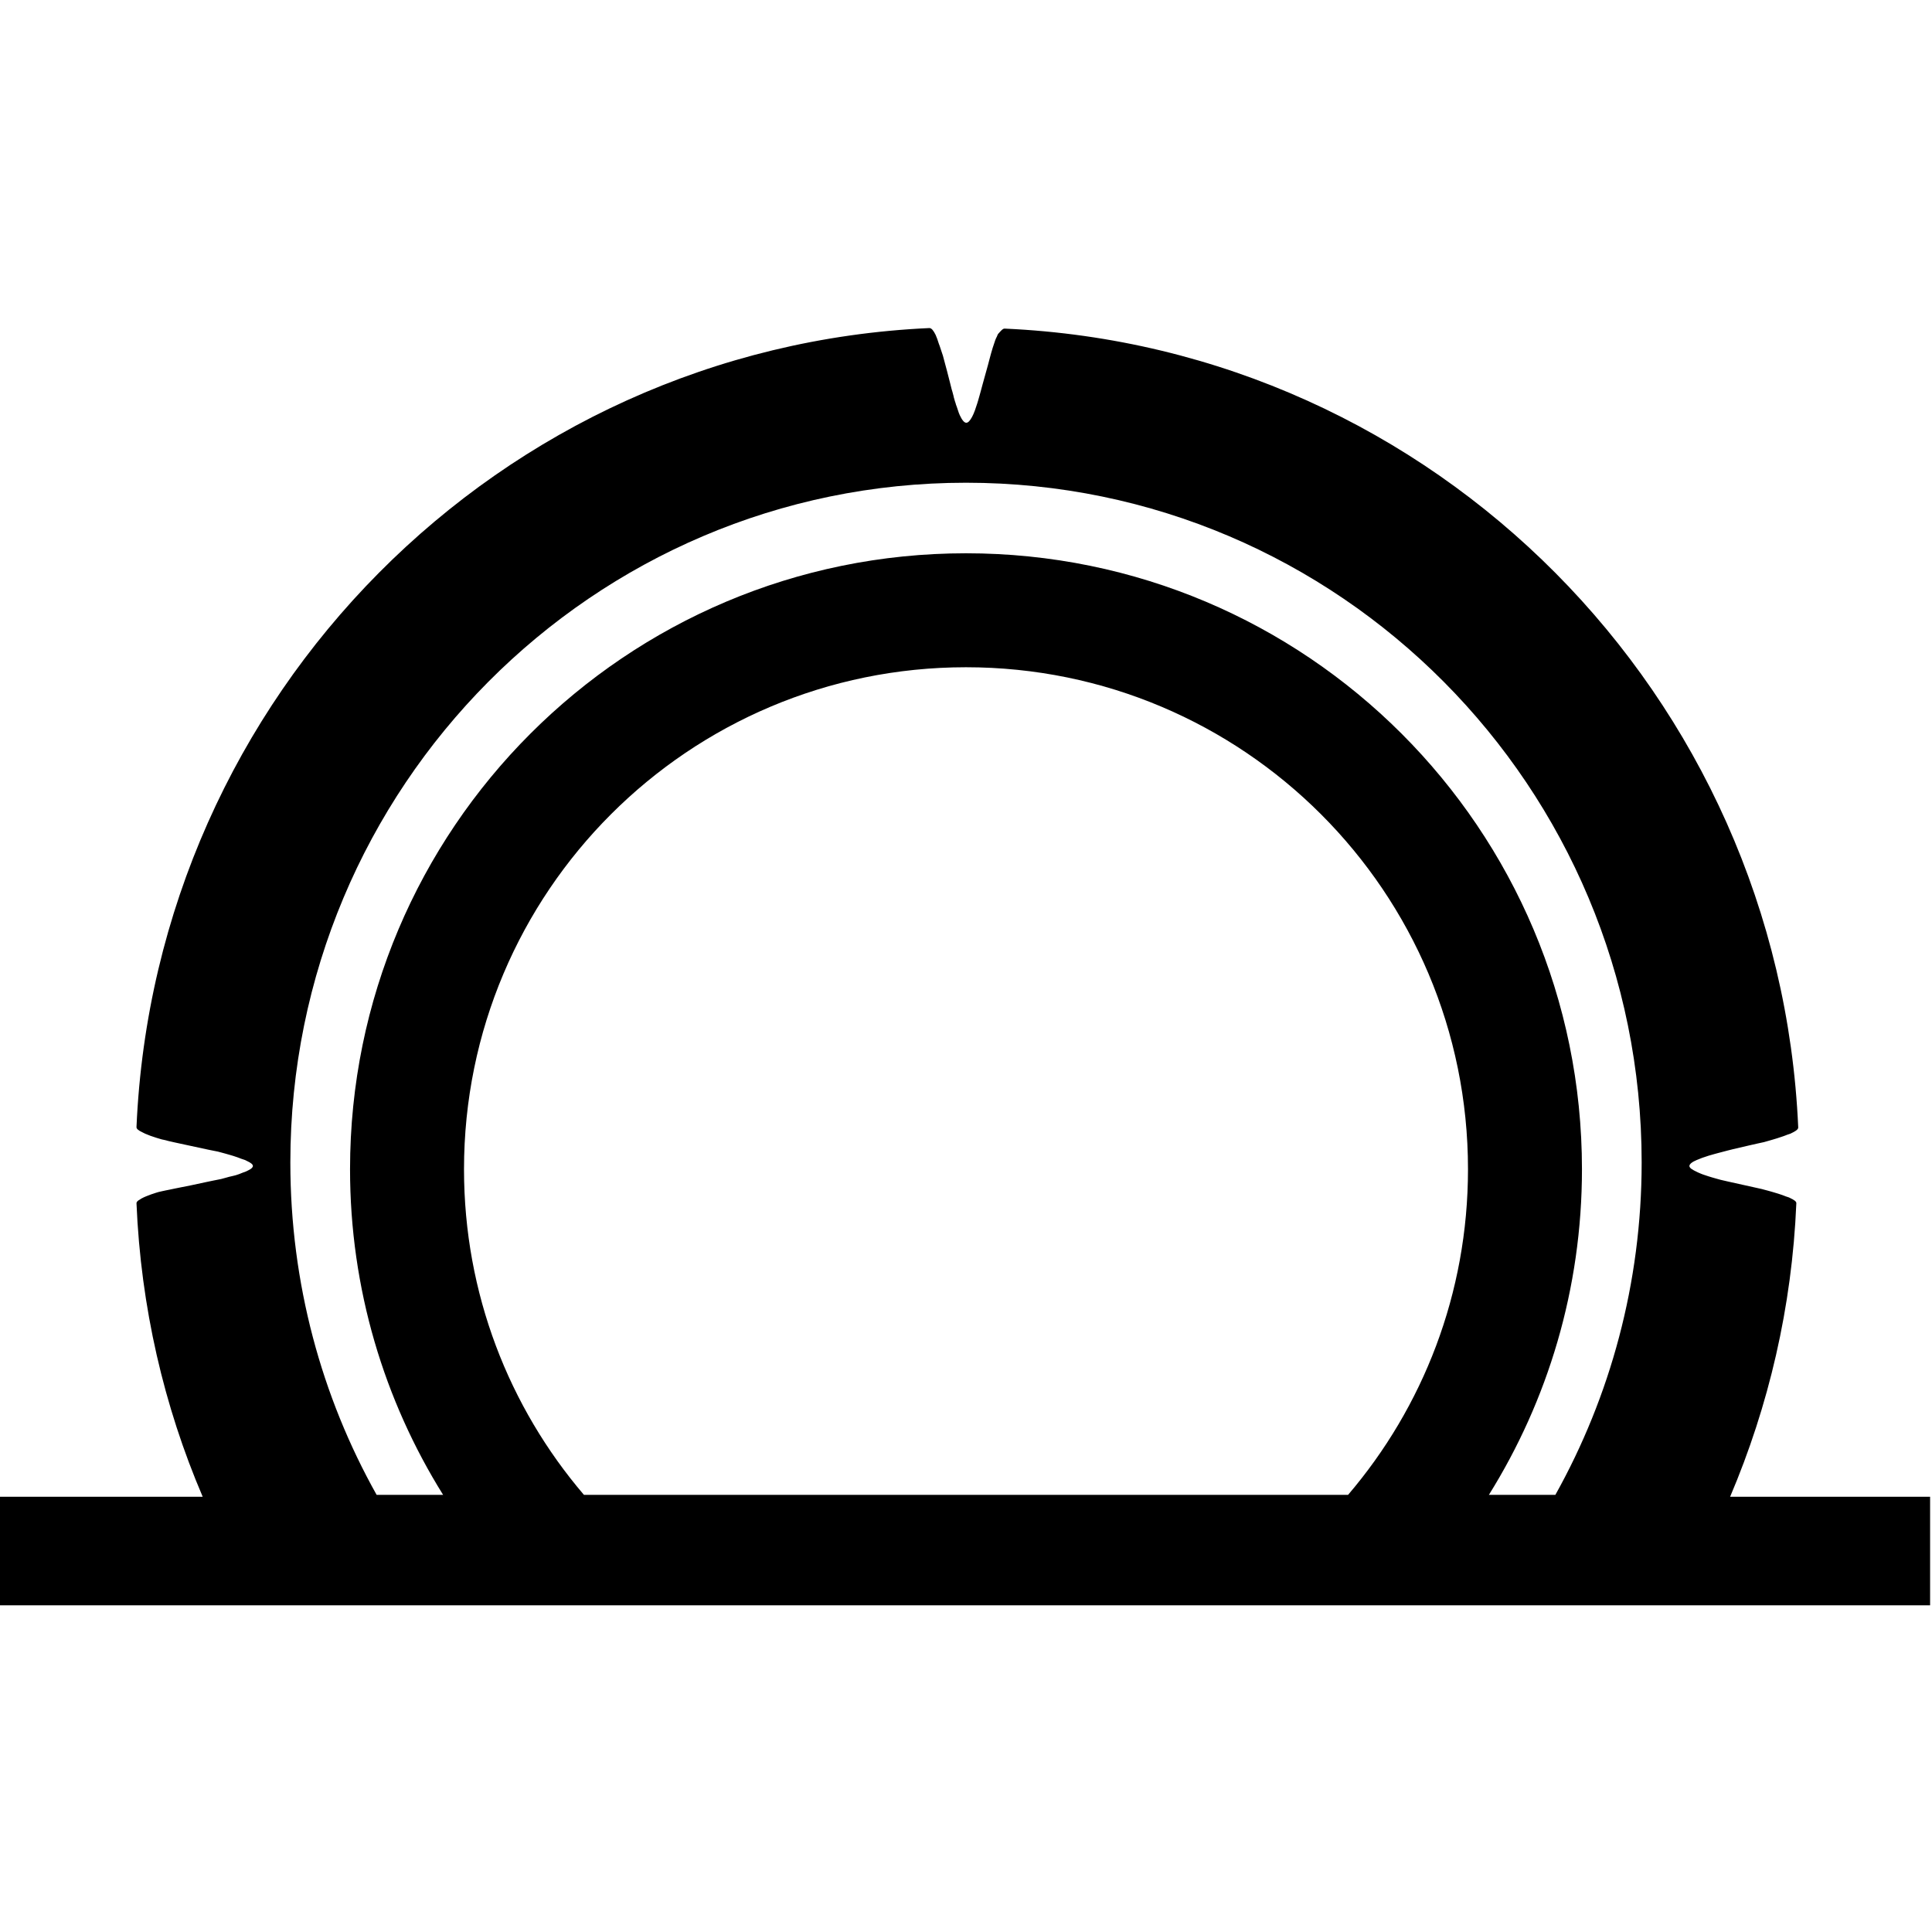
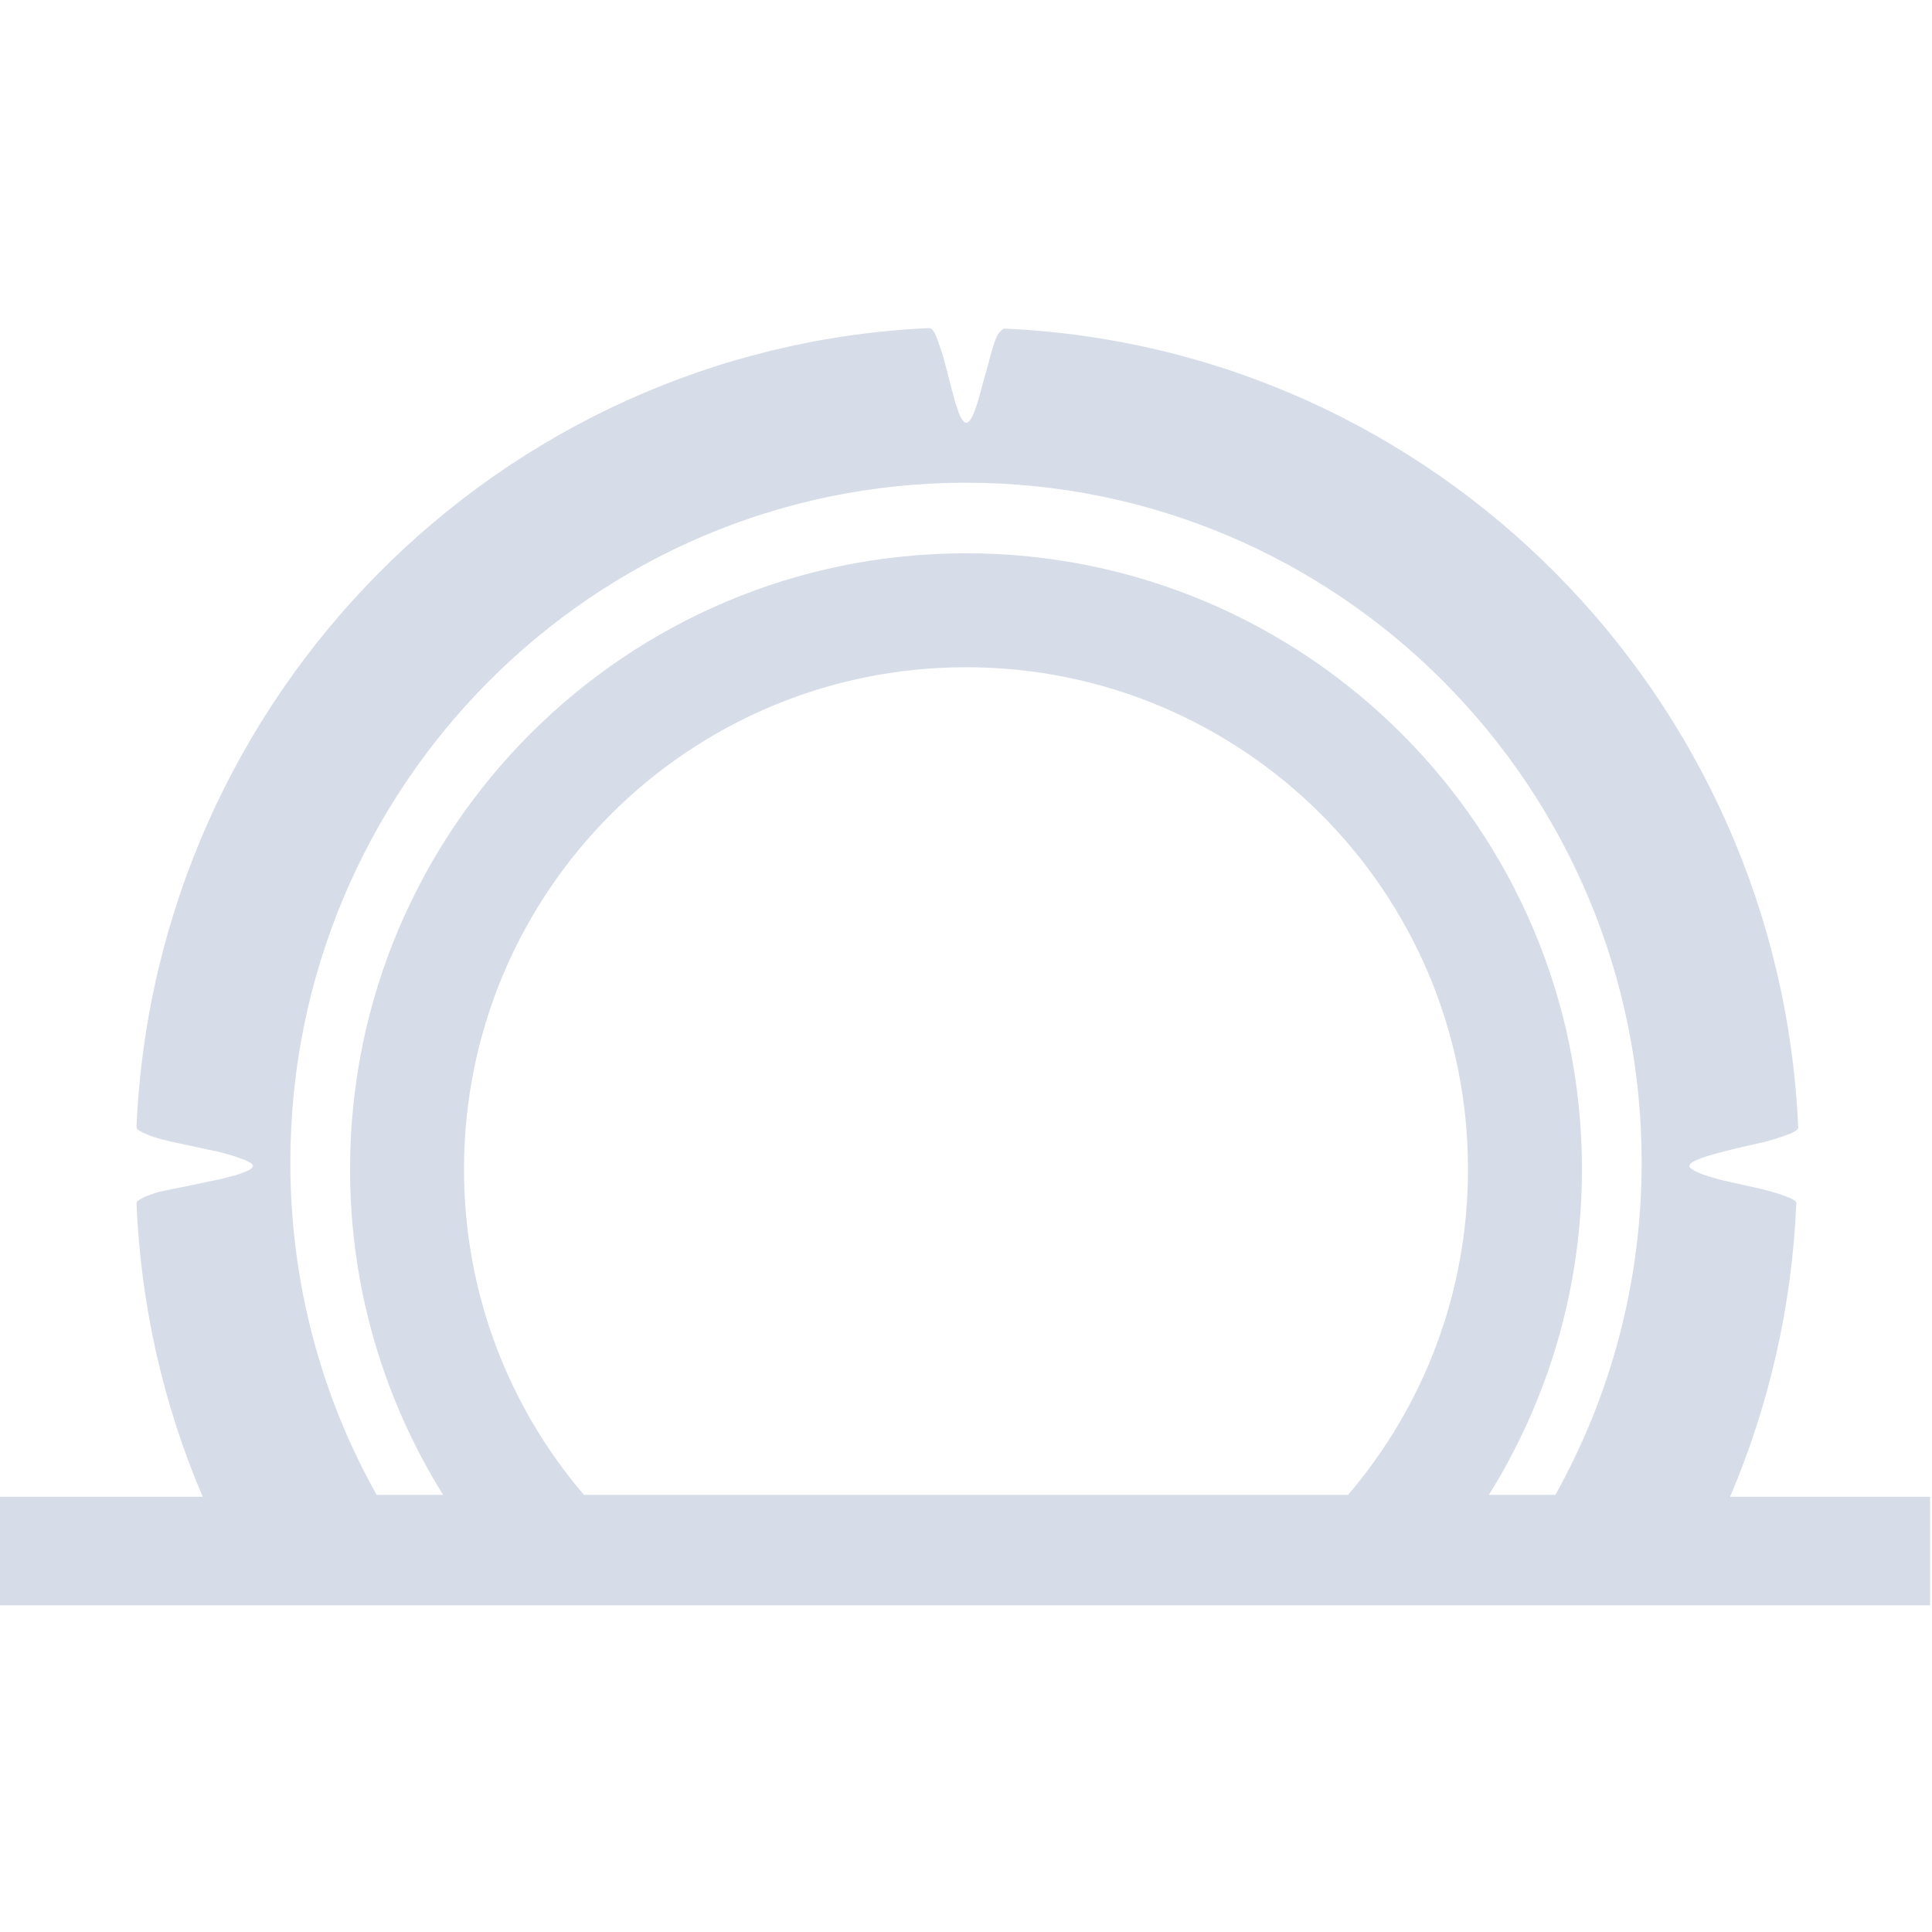
- <svg xmlns="http://www.w3.org/2000/svg" version="1.1" id="Layer_1" x="0px" y="0px" viewBox="0 0 712 712" style="enable-background:new 0 0 712 712;" xml:space="preserve">
+ <svg xmlns="http://www.w3.org/2000/svg" fill="#d7dde8" version="1.1" id="Layer_1" x="0px" y="0px" viewBox="0 0 712 712" style="enable-background:new 0 0 712 712;" xml:space="preserve">
  <style type="text/css">
  .st0 {
    fill-rule: evenodd;
    clip-rule: evenodd;
  }
  </style>
  <g id="System-Gateway">
    <path id="Shape" class="st0" d="M370.2,121.1c158.4,7,285.5,135,292.5,294.4c0,0.6-0.6,1.1-1.7,1.7l-0.4,0.2   c-0.1,0.1-0.3,0.1-0.4,0.2l-0.4,0.2l-0.6,0.2l-0.6,0.2l-0.5,0.2l-0.8,0.3l-0.9,0.3l-0.9,0.3l-0.6,0.2l-1,0.3l-1,0.3l-1.4,0.4   l-1.4,0.4l-2.3,0.5l-3.1,0.7l-6,1.4l-2,0.5l-1.9,0.5l-1.9,0.5l-1.1,0.3l-1.4,0.4l-0.7,0.2l-0.6,0.2l-0.6,0.2l-0.6,0.2l-0.6,0.2   l-0.5,0.2l-0.5,0.2l-0.5,0.2l-0.5,0.2c-1.7,0.7-2.7,1.5-2.7,2.2c0,0.5,0.5,1,1.3,1.4l0.3,0.2l0.2,0.1l0.4,0.2l0.2,0.1l0.4,0.2   l0.4,0.2l0.5,0.2l0.2,0.1l0.5,0.2l0.5,0.2l0.9,0.3l0.6,0.2l0.6,0.2l1.3,0.4l1.4,0.4l1.8,0.5l2.6,0.6l6.3,1.4l3.6,0.8l2.7,0.6   l1.1,0.3l1.5,0.4l1.4,0.4l1,0.3l1,0.3l0.9,0.3l0.6,0.2l0.8,0.3l0.5,0.2l0.6,0.2l0.6,0.2l0.4,0.2c1.5,0.7,2.4,1.3,2.3,2   c-1.6,38.2-10.2,74.7-24.4,108.1l73.7,0v40H0v-40l74.7,0c-14.3-33.4-22.8-69.9-24.4-108.2c0-0.4,0.4-0.9,1.2-1.3l0.3-0.2l0.3-0.2   l0.2-0.1l0.4-0.2l0.4-0.2l0.7-0.3l0.5-0.2l0.8-0.3l0.5-0.2l0.9-0.3l0.9-0.3l1-0.3l1.3-0.3l1.4-0.3l1.5-0.3l1.9-0.4l2-0.4l4-0.8   l5.6-1.2l2.4-0.5l1.5-0.3l1.5-0.3l1.1-0.3l1.1-0.3l0.7-0.2l1.3-0.3l1.2-0.3l0.6-0.2l0.6-0.2l0.5-0.2l0.5-0.2l0.5-0.2l0.6-0.2   l0.5-0.2c0.1-0.1,0.3-0.1,0.4-0.2l0.4-0.2c1.1-0.5,1.7-1.1,1.7-1.6c0-0.6-0.8-1.2-2.1-1.8l-0.4-0.2l-0.4-0.2l-0.6-0.2l-0.9-0.3   l-0.5-0.2l-0.8-0.3l-0.9-0.3l-0.6-0.2l-1-0.3l-0.7-0.2l-1.4-0.4l-1.1-0.3l-1.5-0.4l-1.5-0.3l-2-0.4l-10.2-2.2l-2.3-0.5l-2.2-0.5   l-1.1-0.3l-1.4-0.3l-1-0.3l-1-0.3l-0.6-0.2l-0.9-0.3l-0.6-0.2l-0.5-0.2l-0.5-0.2l-0.5-0.2l-0.5-0.2l-0.4-0.2l-0.4-0.2l-0.4-0.2   c-1.3-0.6-2-1.2-2-1.8c6.9-159.3,133.9-287.3,292.2-294.5c0.8,0,1.5,0.9,2.3,2.5l0.2,0.5c0.1,0.2,0.1,0.3,0.2,0.5l0.2,0.5l0.2,0.6   c0,0.1,0.1,0.2,0.1,0.3l0.2,0.6c0,0.1,0.1,0.2,0.1,0.3l0.3,0.8l0.3,0.9l0.3,0.9l0.3,0.9l0.3,0.9l0.4,1.5l0.4,1.5l0.7,2.6l1.2,4.7   l0.5,2l0.3,1l0.4,1.5l0.1,0.5l0.4,1.4l0.3,0.9c0,0.1,0.1,0.3,0.1,0.4l0.3,0.8l0.2,0.6l0.2,0.6c0,0.1,0.1,0.2,0.1,0.3l0.2,0.6   c0.1,0.2,0.1,0.4,0.2,0.5l0.2,0.5c0.8,1.7,1.6,2.8,2.4,2.8c0.7,0,1.4-0.8,2.1-2.1l0.2-0.4l0.2-0.4c0-0.1,0.1-0.2,0.1-0.2l0.2-0.5   l0.2-0.5l0.2-0.5l0.2-0.6l0.2-0.6l0.3-0.9l0.2-0.6l0.3-1l0.4-1.4l0.5-1.8l0.7-2.6l2-7.2l0.5-1.9l0.4-1.5l0.3-1.1l0.3-1l0.2-0.7   l0.2-0.6l0.3-0.9l0.3-0.9l0.2-0.6l0.3-0.7l0.3-0.6c0.1-0.2,0.1-0.3,0.2-0.5l0.2-0.4C368.8,122,369.5,121.1,370.2,121.1z M356,177.9   c-137.5,0-249,112.2-249,250.5c0,44.5,11.5,86.3,31.8,122.5h24.5c-21.7-34.8-34.3-75.9-34.3-120c0-125.4,101.6-227,227-227   s227,101.6,227,227c0,44.1-12.6,85.2-34.3,120h24.5c20.2-36.2,31.8-78,31.8-122.5C605,290,493.5,177.9,356,177.9z M356,245.9   c-102.2,0-185,82.8-185,185c0,45.8,16.6,87.7,44.2,120h281.6c27.6-32.3,44.2-74.2,44.2-120C541,328.7,458.2,245.9,356,245.9z" />
  </g>
</svg>
